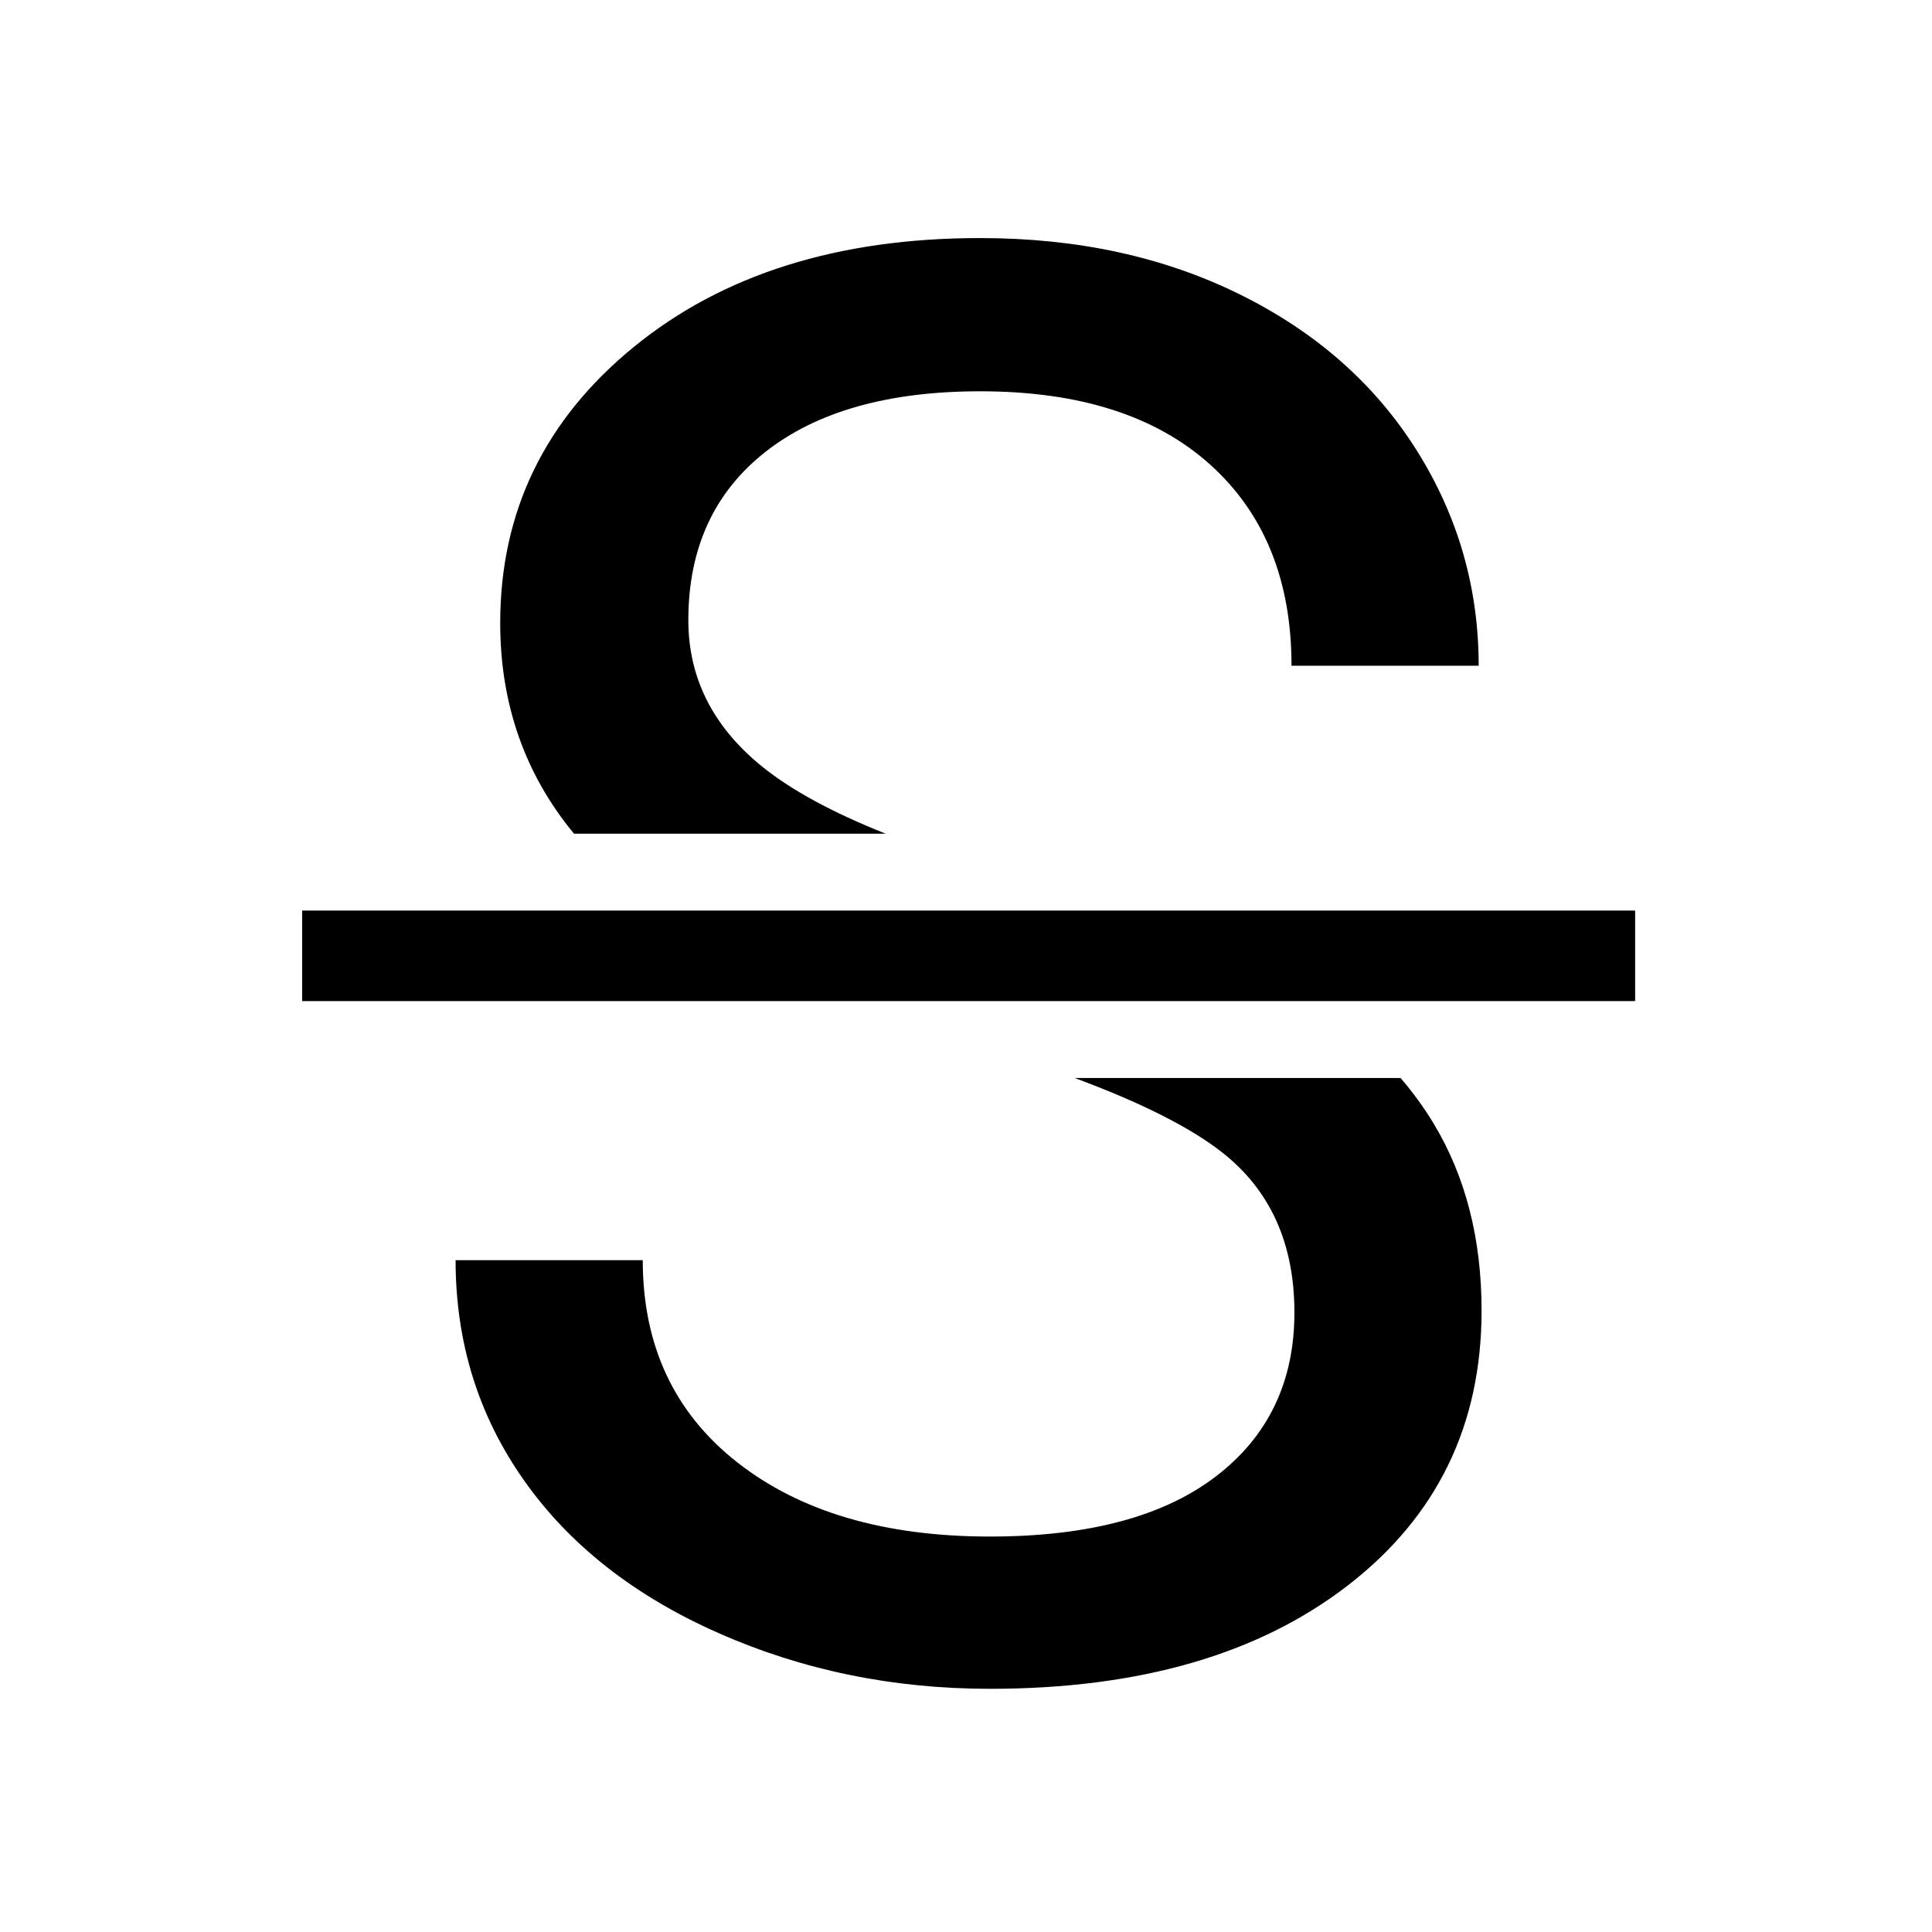
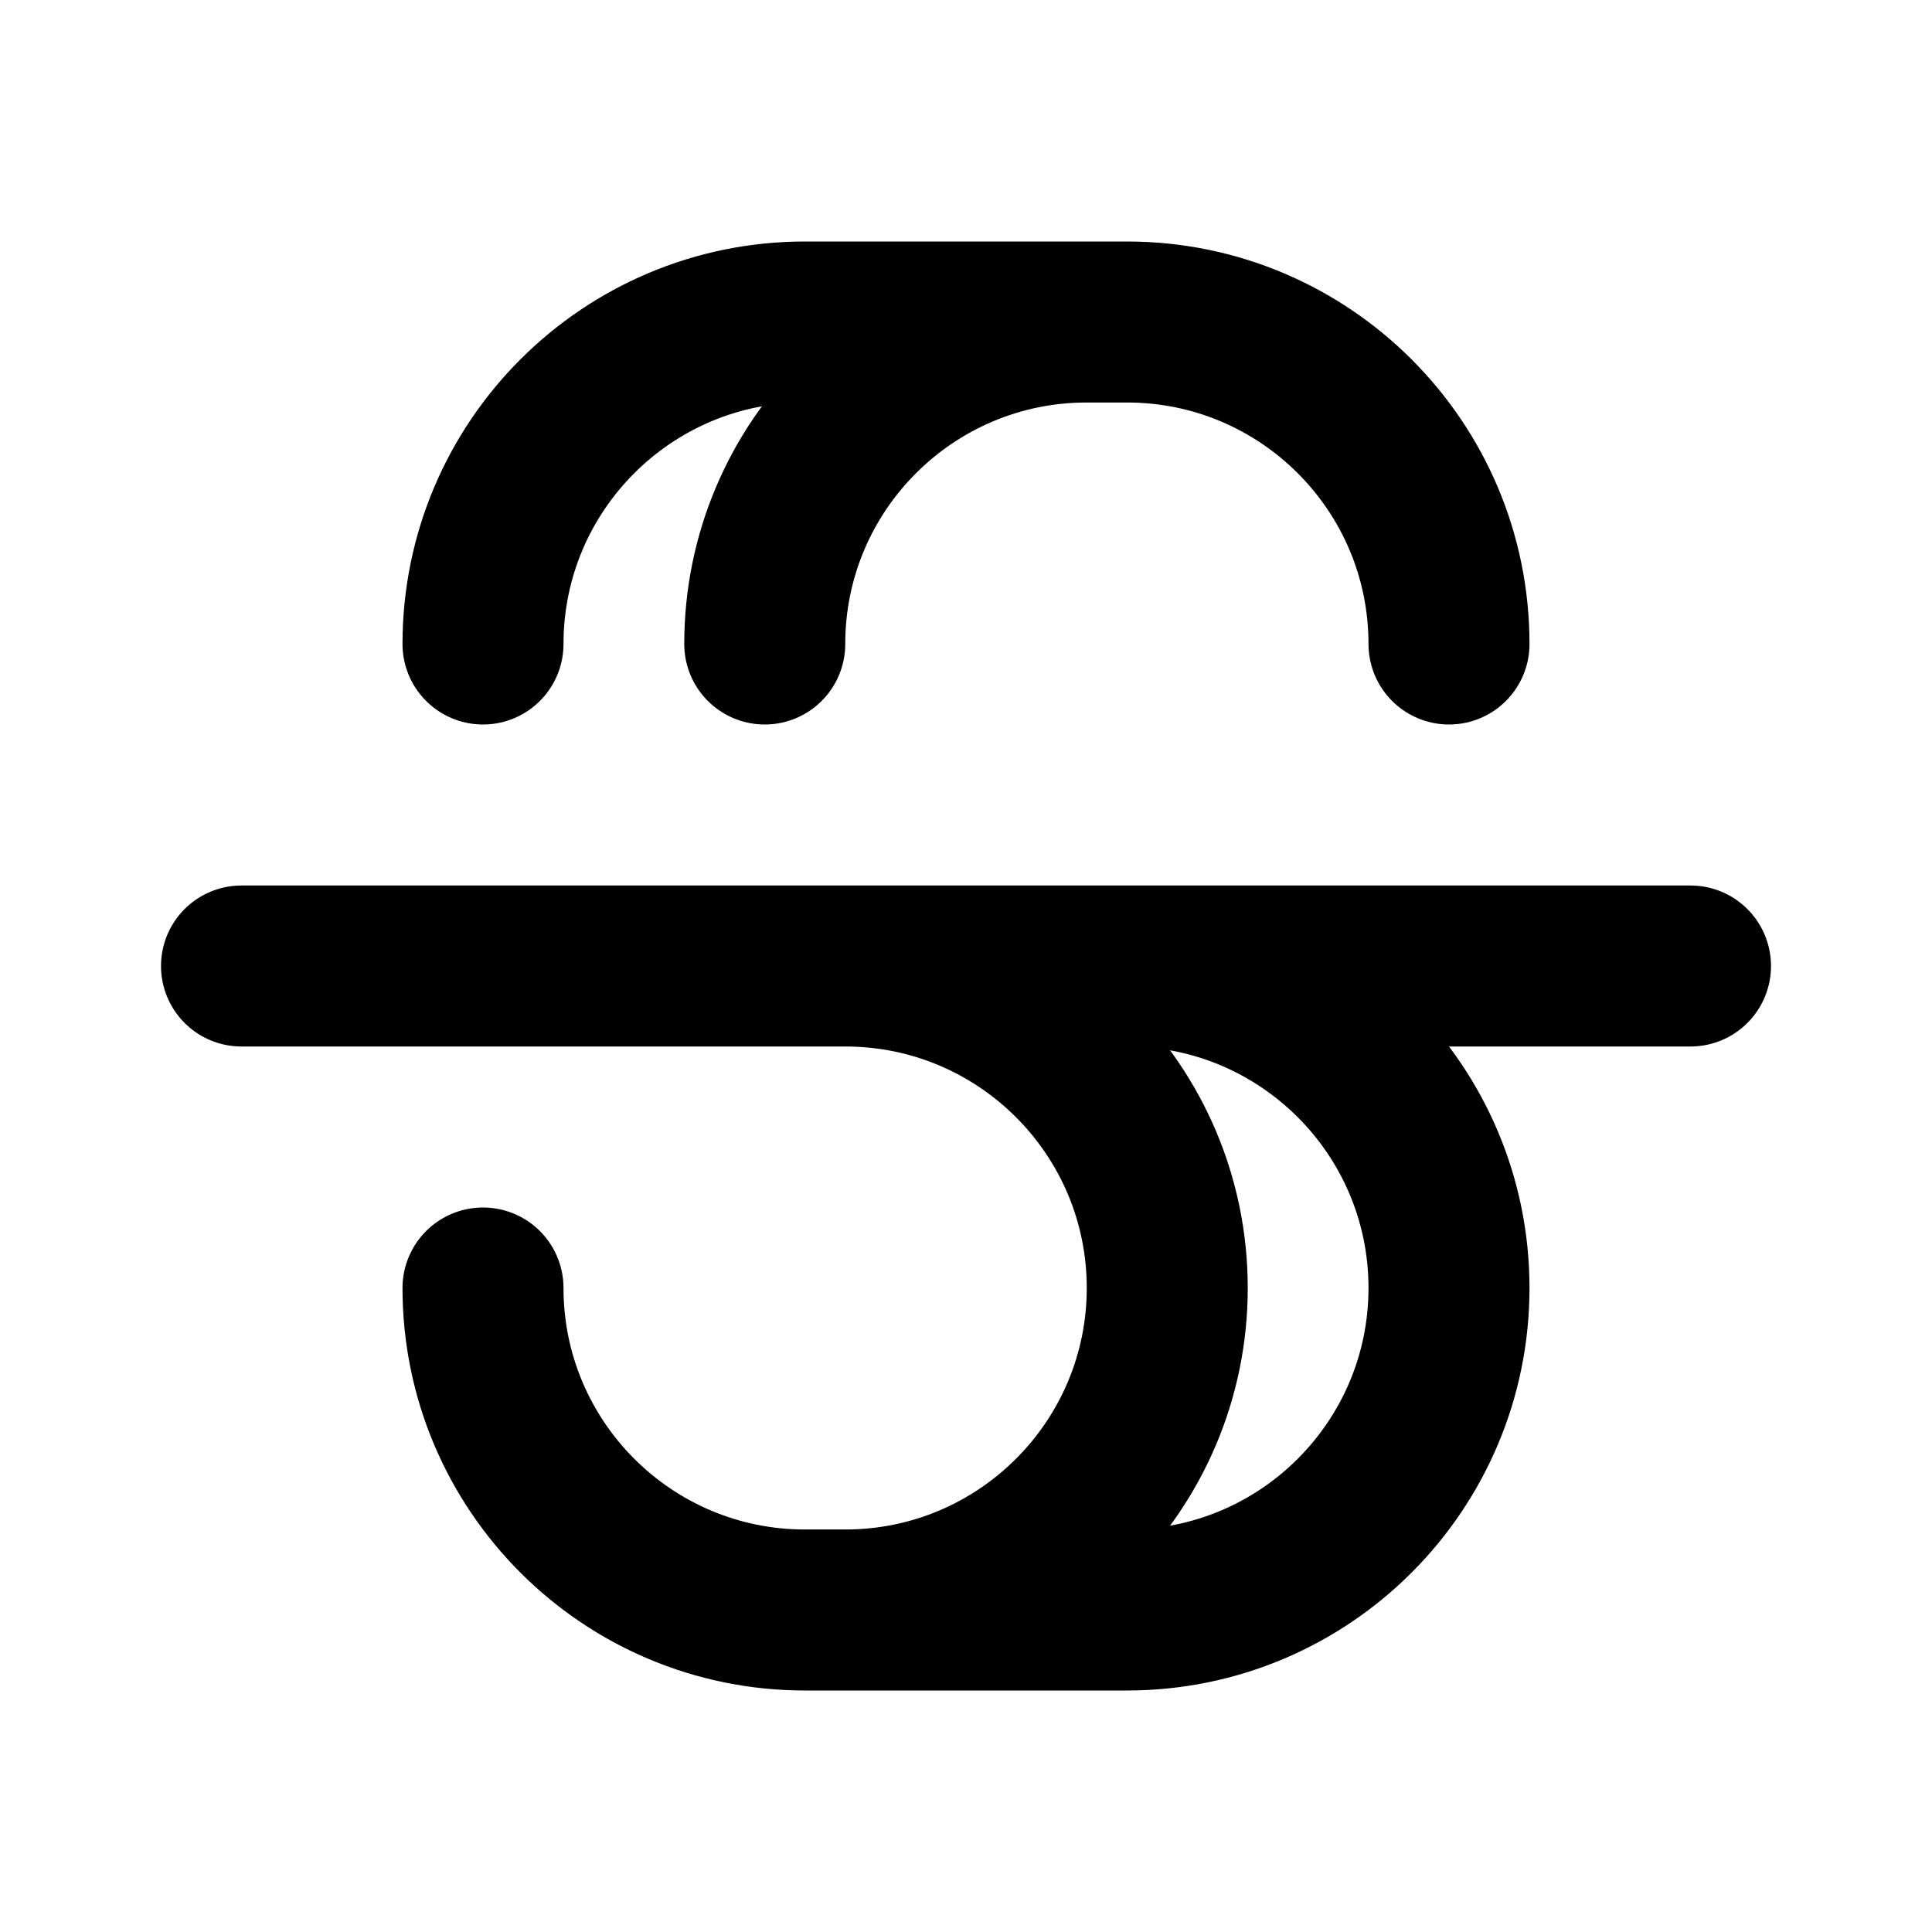
- <svg xmlns="http://www.w3.org/2000/svg" fill="#000000" width="800px" height="800px" viewBox="0 0 64 64" version="1.1" xml:space="preserve" style="fill-rule:evenodd;clip-rule:evenodd;stroke-linejoin:round;stroke-miterlimit:2;">
-   <rect id="Icons" x="-192" y="0" width="1280" height="800" style="fill:none;" />
-   <g id="Icons1">
-     <g id="Strike">
-       <rect id="Strike-line" x="10.01" y="30.17" width="44.15" height="2.988" />
-       <rect x="10.01" y="30.17" width="44.15" height="2.988" />
-       <path id="Strike1" d="M46.396,35.711c0.414,0.482 0.779,0.983 1.093,1.504c1.06,1.756 1.59,3.823 1.59,6.2c0,3.791 -1.478,6.827 -4.433,9.107c-2.955,2.281 -6.907,3.422 -11.854,3.422c-3.212,0 -6.21,-0.616 -8.994,-1.848c-2.785,-1.231 -4.931,-2.917 -6.441,-5.059c-1.51,-2.142 -2.265,-4.572 -2.265,-7.292l6.2,0c0,2.827 1.044,5.059 3.132,6.698c2.088,1.638 4.877,2.457 8.368,2.457c3.256,0 5.75,-0.664 7.485,-1.992c1.735,-1.327 2.602,-3.137 2.602,-5.429c0,-2.291 -0.803,-4.063 -2.409,-5.316c-1.057,-0.824 -2.68,-1.642 -4.868,-2.452l10.794,0Zm-27.382,-8.094c-1.629,-1.974 -2.444,-4.3 -2.444,-6.978c0,-3.683 1.472,-6.73 4.417,-9.139c2.944,-2.409 6.773,-3.614 11.484,-3.614c3.212,0 6.077,0.621 8.593,1.863c2.517,1.242 4.465,2.956 5.847,5.14c1.381,2.185 2.072,4.572 2.072,7.164l-6.2,0c0,-2.827 -0.9,-5.049 -2.699,-6.666c-1.799,-1.617 -4.336,-2.425 -7.613,-2.425c-3.041,0 -5.413,0.669 -7.115,2.007c-1.703,1.339 -2.554,3.197 -2.554,5.574c0,1.906 0.808,3.518 2.425,4.835c0.966,0.786 2.337,1.533 4.112,2.239l-10.325,0Z" style="fill-rule:nonzero;" />
-     </g>
-     <g id="H1">
- 
- </g>
-     <g id="H2">
- 
- </g>
-     <g id="H3">
- 
- </g>
-     <g id="list-ul">
- 
- </g>
-     <g id="hamburger-1">
- 
- </g>
-     <g id="hamburger-2">
- 
- </g>
-     <g id="list-ol">
- 
- </g>
-     <g id="list-task">
- 
- </g>
-     <g id="trash">
- 
- </g>
-     <g id="vertical-menu">
- 
- </g>
-     <g id="horizontal-menu">
- 
- </g>
-     <g id="sidebar-2">
- 
- </g>
-     <g id="Pen">
- 
- </g>
-     <g id="Pen1">
- 
- </g>
-     <g id="clock">
- 
- </g>
-     <g id="external-link">
- 
- </g>
-     <g id="hr">
- 
- </g>
-     <g id="info">
- 
- </g>
-     <g id="warning">
- 
- </g>
-     <g id="plus-circle">
- 
- </g>
-     <g id="minus-circle">
- 
- </g>
-     <g id="vue">
- 
- </g>
-     <g id="cog">
- 
- </g>
-     <g id="logo">
- 
- </g>
-     <g id="radio-check">
- 
- </g>
-     <g id="eye-slash">
- 
- </g>
-     <g id="eye">
- 
- </g>
-     <g id="toggle-off">
- 
- </g>
-     <g id="shredder">
- 
- </g>
-     <g id="spinner--loading--dots-">
- 
- </g>
-     <g id="react">
- 
- </g>
-     <g id="check-selected">
- 
- </g>
-     <g id="turn-off">
- 
- </g>
-     <g id="code-block">
- 
- </g>
-     <g id="user">
- 
- </g>
-     <g id="coffee-bean">
- 
- </g>
-     <g id="coffee-beans">
-       <g id="coffee-bean1">
- 
- </g>
-     </g>
-     <g id="coffee-bean-filled">
- 
- </g>
-     <g id="coffee-beans-filled">
-       <g id="coffee-bean2">
- 
- </g>
-     </g>
-     <g id="clipboard">
- 
- </g>
-     <g id="clipboard-paste">
- 
- </g>
-     <g id="clipboard-copy">
- 
- </g>
-     <g id="Layer1">
- 
- </g>
-   </g>
+ <svg xmlns="http://www.w3.org/2000/svg" width="800px" height="800px" viewBox="0 0 24 24" fill="none">
+   <path d="M6 16C6 18.209 7.791 20 10 20H14C16.209 20 18 18.209 18 16C18 13.791 16.209 12 14 12M10.5 20C12.709 20 14.5 18.209 14.5 16C14.5 13.791 12.709 12 10.5 12M18 8C18 5.791 16.209 4 14 4H10C7.791 4 6 5.791 6 8M13.5 4C11.291 4 9.5 5.791 9.5 8M3 12H21" stroke="#000000" stroke-width="2" stroke-linecap="round" stroke-linejoin="round" />
</svg>
